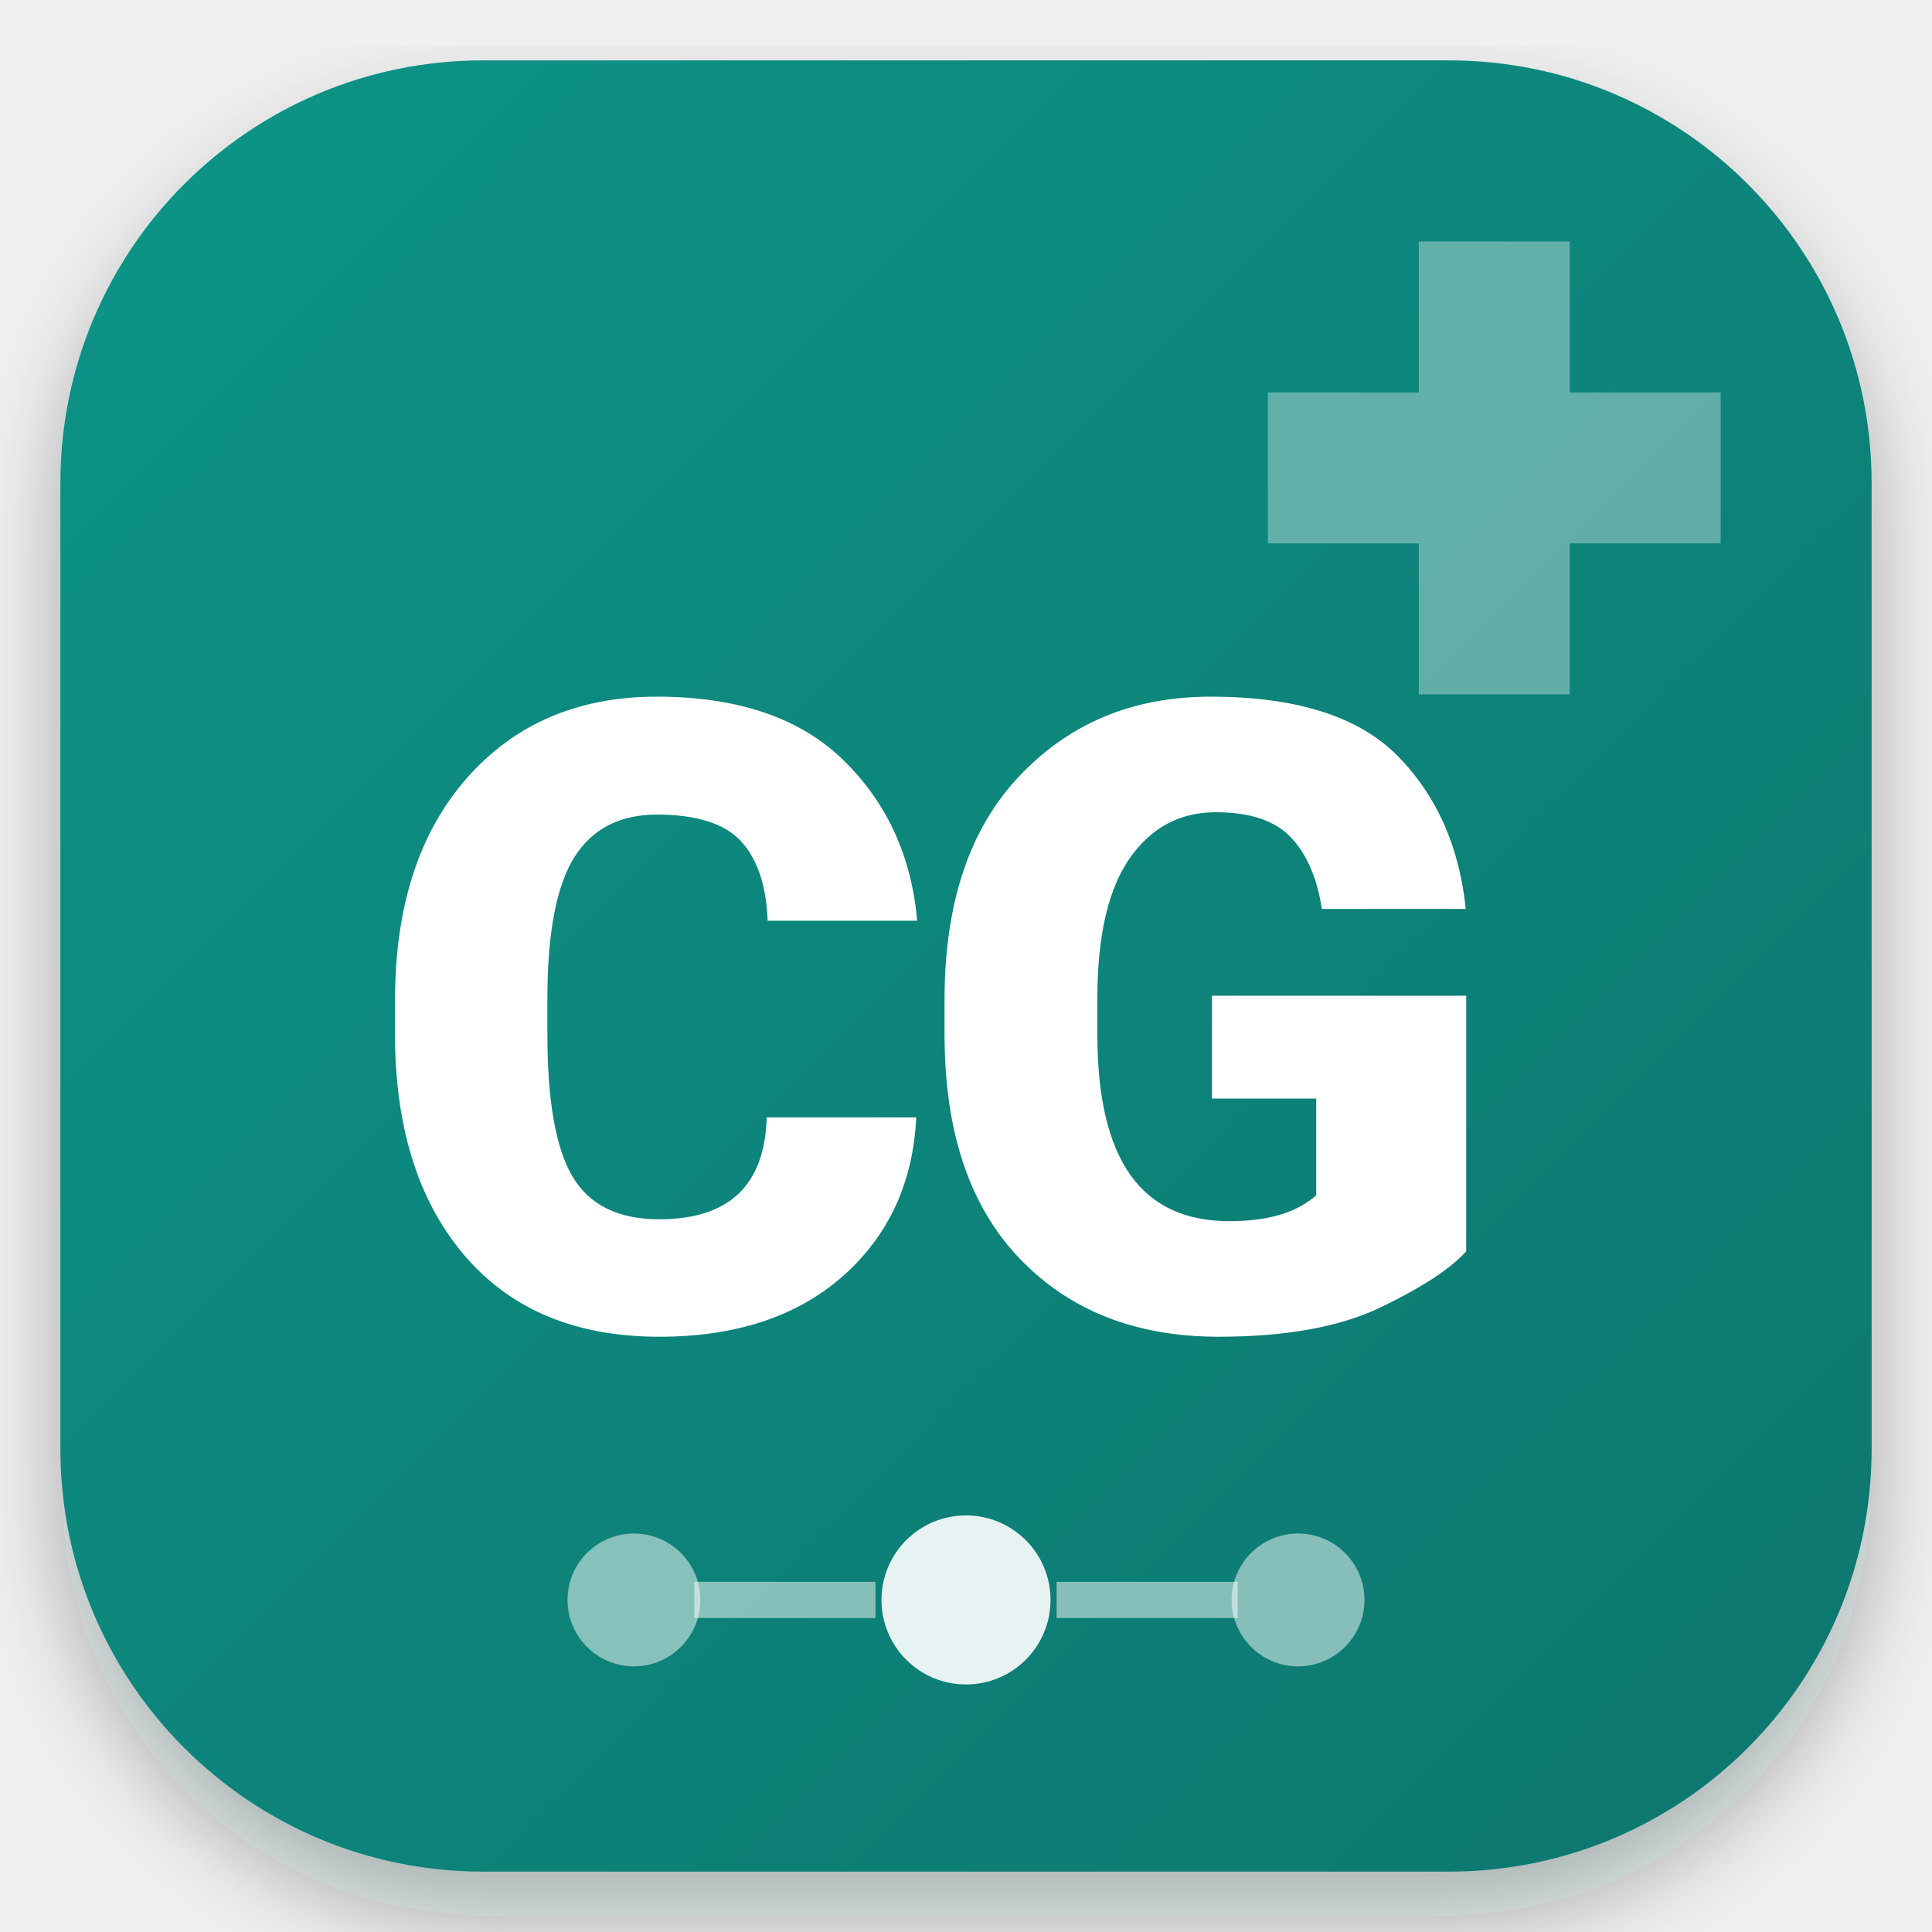
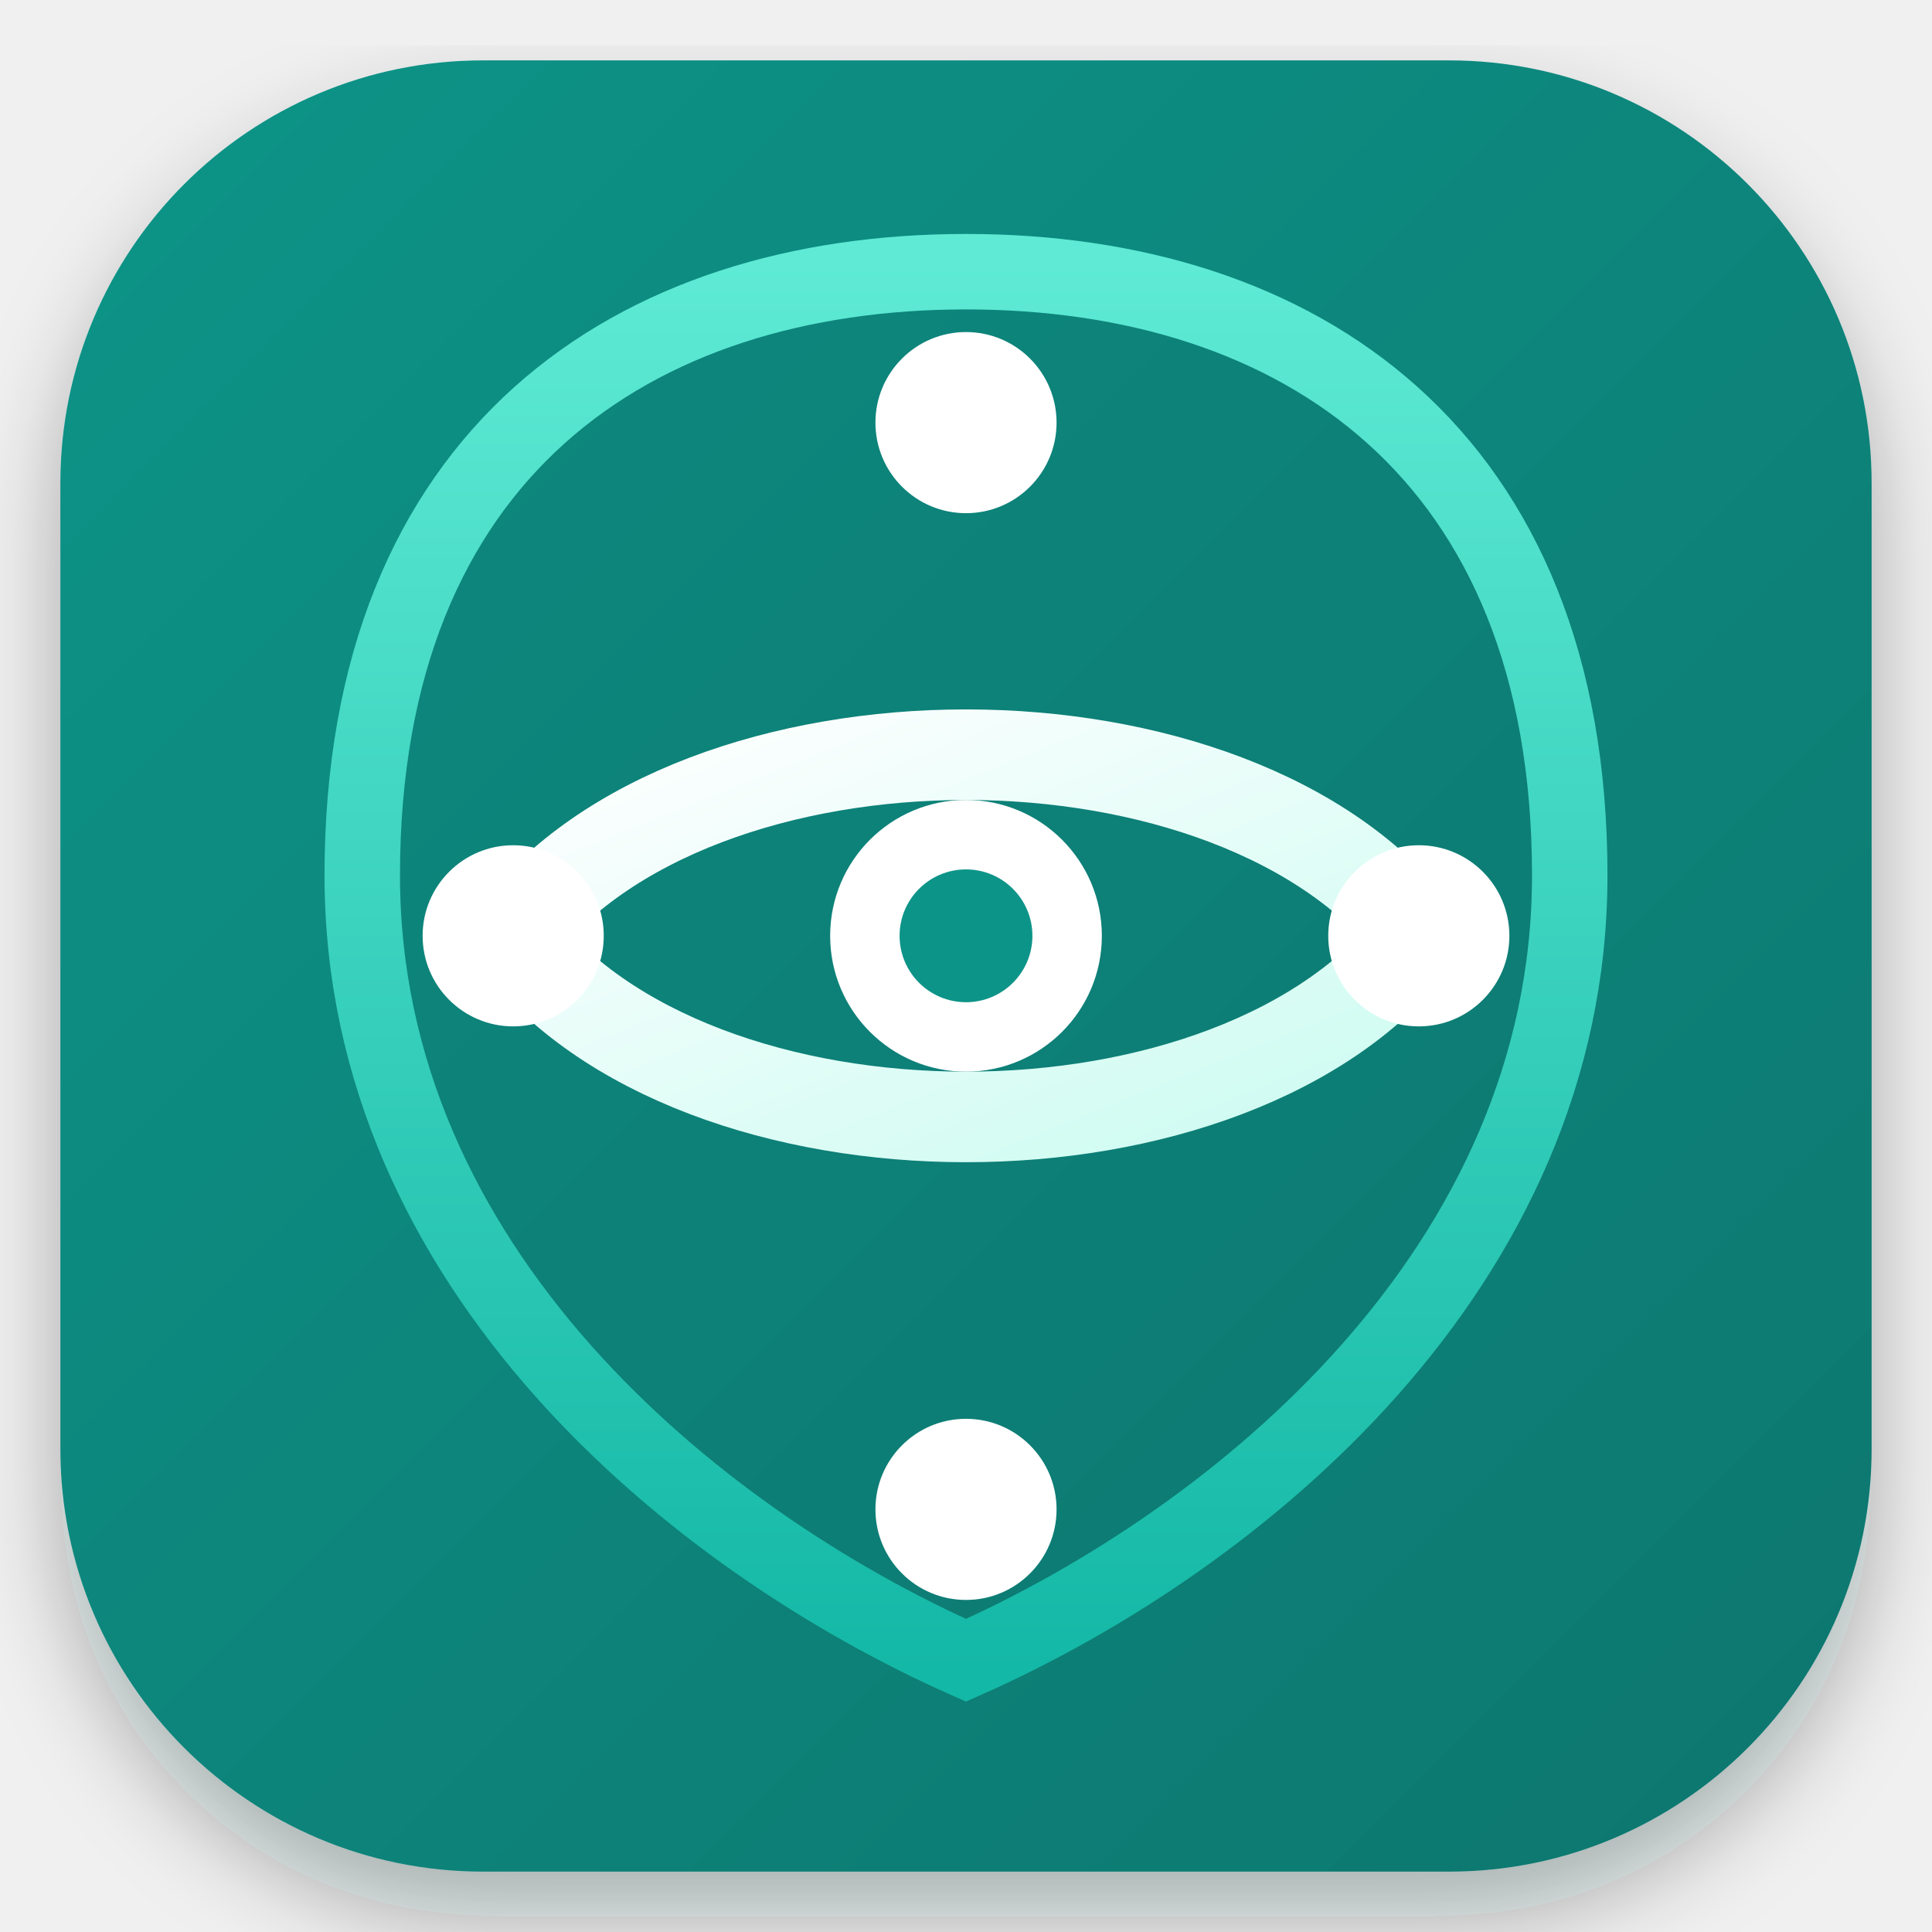
<svg xmlns="http://www.w3.org/2000/svg" viewBox="0 0 64 64" width="64" height="64">
  <defs>
-     <linearGradient id="cg-teal-grad" x1="0%" y1="0%" x2="100%" y2="100%">
+     <linearGradient id="cg-bg-grad" x1="0%" y1="0%" x2="100%" y2="100%">
      <stop offset="0%" stop-color="#0d9488" />
      <stop offset="100%" stop-color="#0f766e" />
+     </linearGradient>
+     <linearGradient id="cg-shield-glow" x1="50%" y1="0%" x2="50%" y2="100%">
+       <stop offset="0%" stop-color="#5eead4" />
+       <stop offset="100%" stop-color="#14b8a6" />
+     </linearGradient>
+     <linearGradient id="cg-white-grad" x1="0%" y1="0%" x2="100%" y2="100%">
+       <stop offset="0%" stop-color="#ffffff" />
+       <stop offset="100%" stop-color="#ccfbf1" />
    </linearGradient>
    <filter id="cg-shadow" x="-10%" y="-10%" width="120%" height="120%">
      <feDropShadow dx="0" dy="1.5" stdDeviation="1.5" flood-color="#0f172a" flood-opacity="0.3" />
    </filter>
  </defs>
-   <rect x="2" y="2" width="60" height="60" rx="14" fill="url(#cg-teal-grad)" filter="url(#cg-shadow)" />
-   <path d="M47 8h5v5h5v5h-5v5h-5v-5h-5v-5h5z" fill="#ffffff" opacity="0.35" />
-   <text x="31" y="44" font-family="-apple-system, BlinkMacSystemFont, 'Segoe UI', Roboto, Helvetica, Arial, sans-serif" font-size="29" font-weight="900" fill="#ffffff" text-anchor="middle" letter-spacing="-1">CG</text>
-   <circle cx="21" cy="53" r="2.2" fill="#ffffff" opacity="0.5" />
-   <circle cx="32" cy="53" r="2.8" fill="#ffffff" opacity="0.9" />
-   <circle cx="43" cy="53" r="2.2" fill="#ffffff" opacity="0.5" />
-   <line x1="23" y1="53" x2="29" y2="53" stroke="#ffffff" stroke-width="1.2" opacity="0.5" />
-   <line x1="35" y1="53" x2="41" y2="53" stroke="#ffffff" stroke-width="1.2" opacity="0.5" />
+   <rect x="2" y="2" width="60" height="60" rx="14" fill="url(#cg-bg-grad)" filter="url(#cg-shadow)" />
+   <path d="M32 9 C43 9, 52 15, 52 29 C52 42, 41 51, 32 55 C23 51, 12 42, 12 29 C12 15, 21 9, 32 9 Z" stroke="url(#cg-shield-glow)" stroke-width="2.5" stroke-linecap="round" fill="#0f766e" fill-opacity="0.3" />
+   <path d="M17 31 C23 23, 41 23, 47 31 C41 39, 23 39, 17 31 Z" stroke="url(#cg-white-grad)" stroke-width="3" stroke-linejoin="round" fill="none" />
+   <path d="M32 14 L32 50" stroke="url(#cg-white-grad)" stroke-width="3" stroke-linecap="round" />
+   <circle cx="32" cy="31" r="4.5" fill="#ffffff" />
+   <circle cx="32" cy="31" r="2.2" fill="#0d9488" />
+   <circle cx="17" cy="31" r="3" fill="#ffffff" />
+   <circle cx="47" cy="31" r="3" fill="#ffffff" />
+   <circle cx="32" cy="14" r="3" fill="#ffffff" />
+   <circle cx="32" cy="50" r="3" fill="#ffffff" />
</svg>
